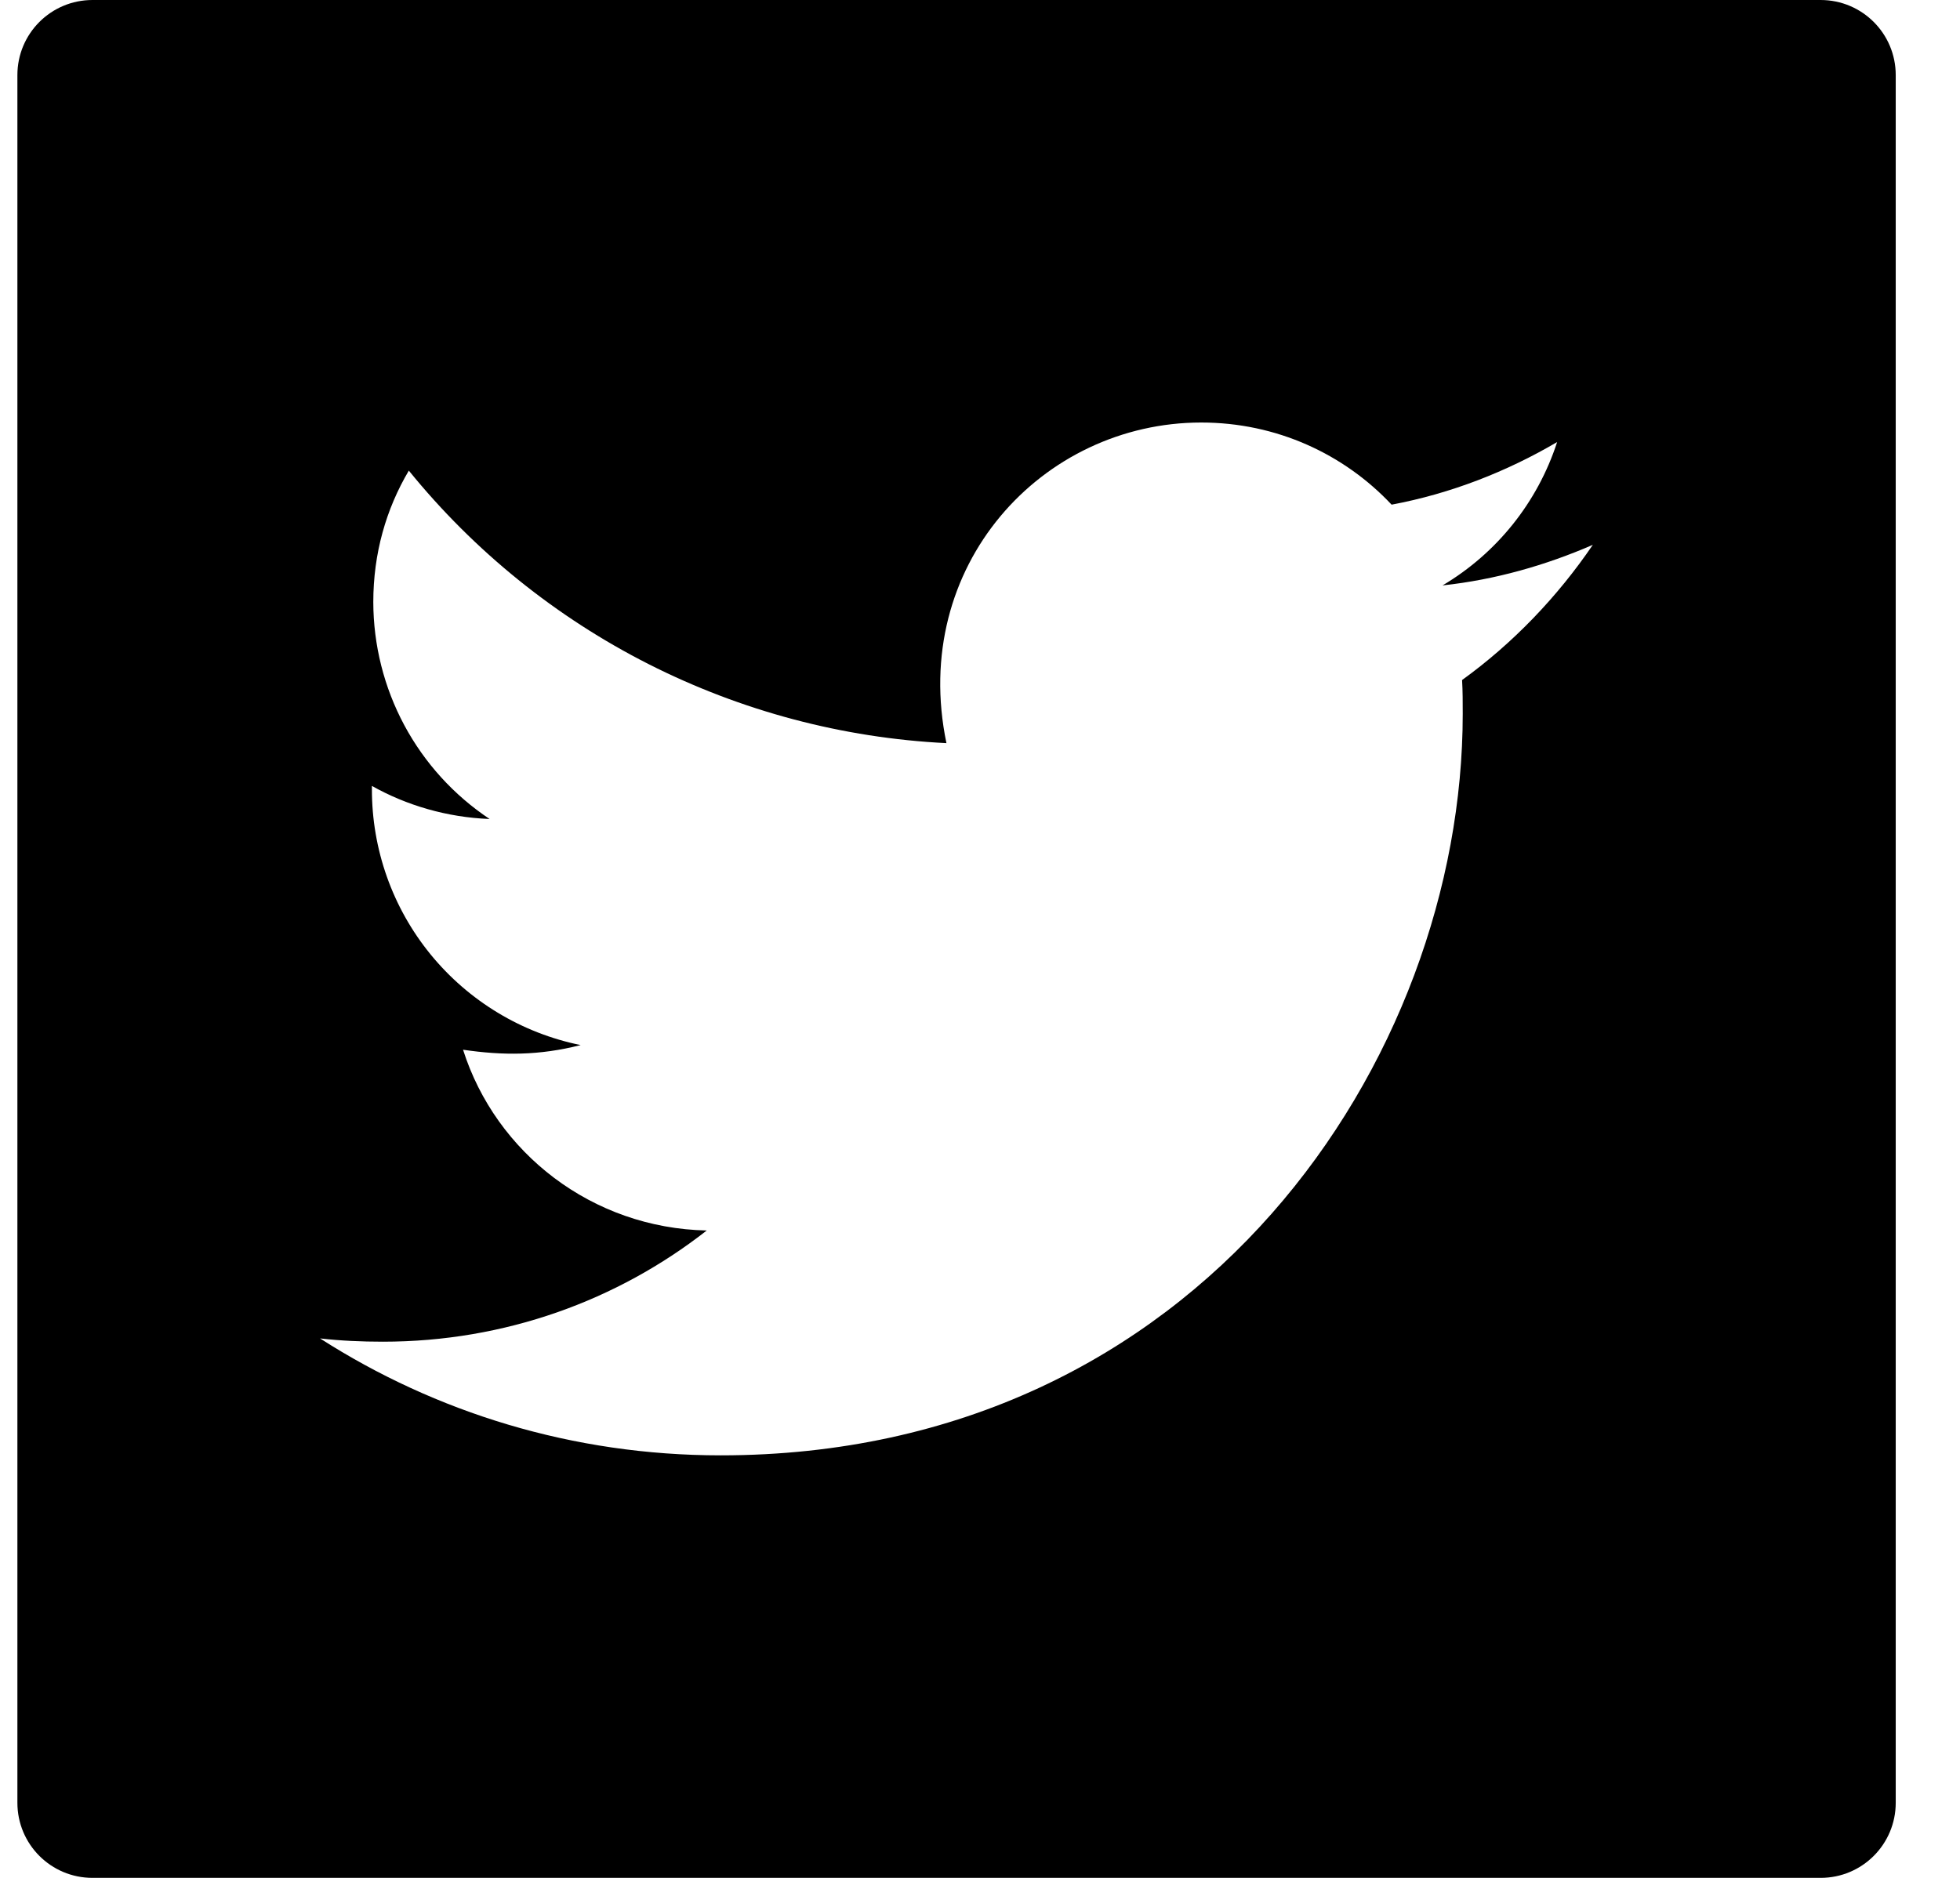
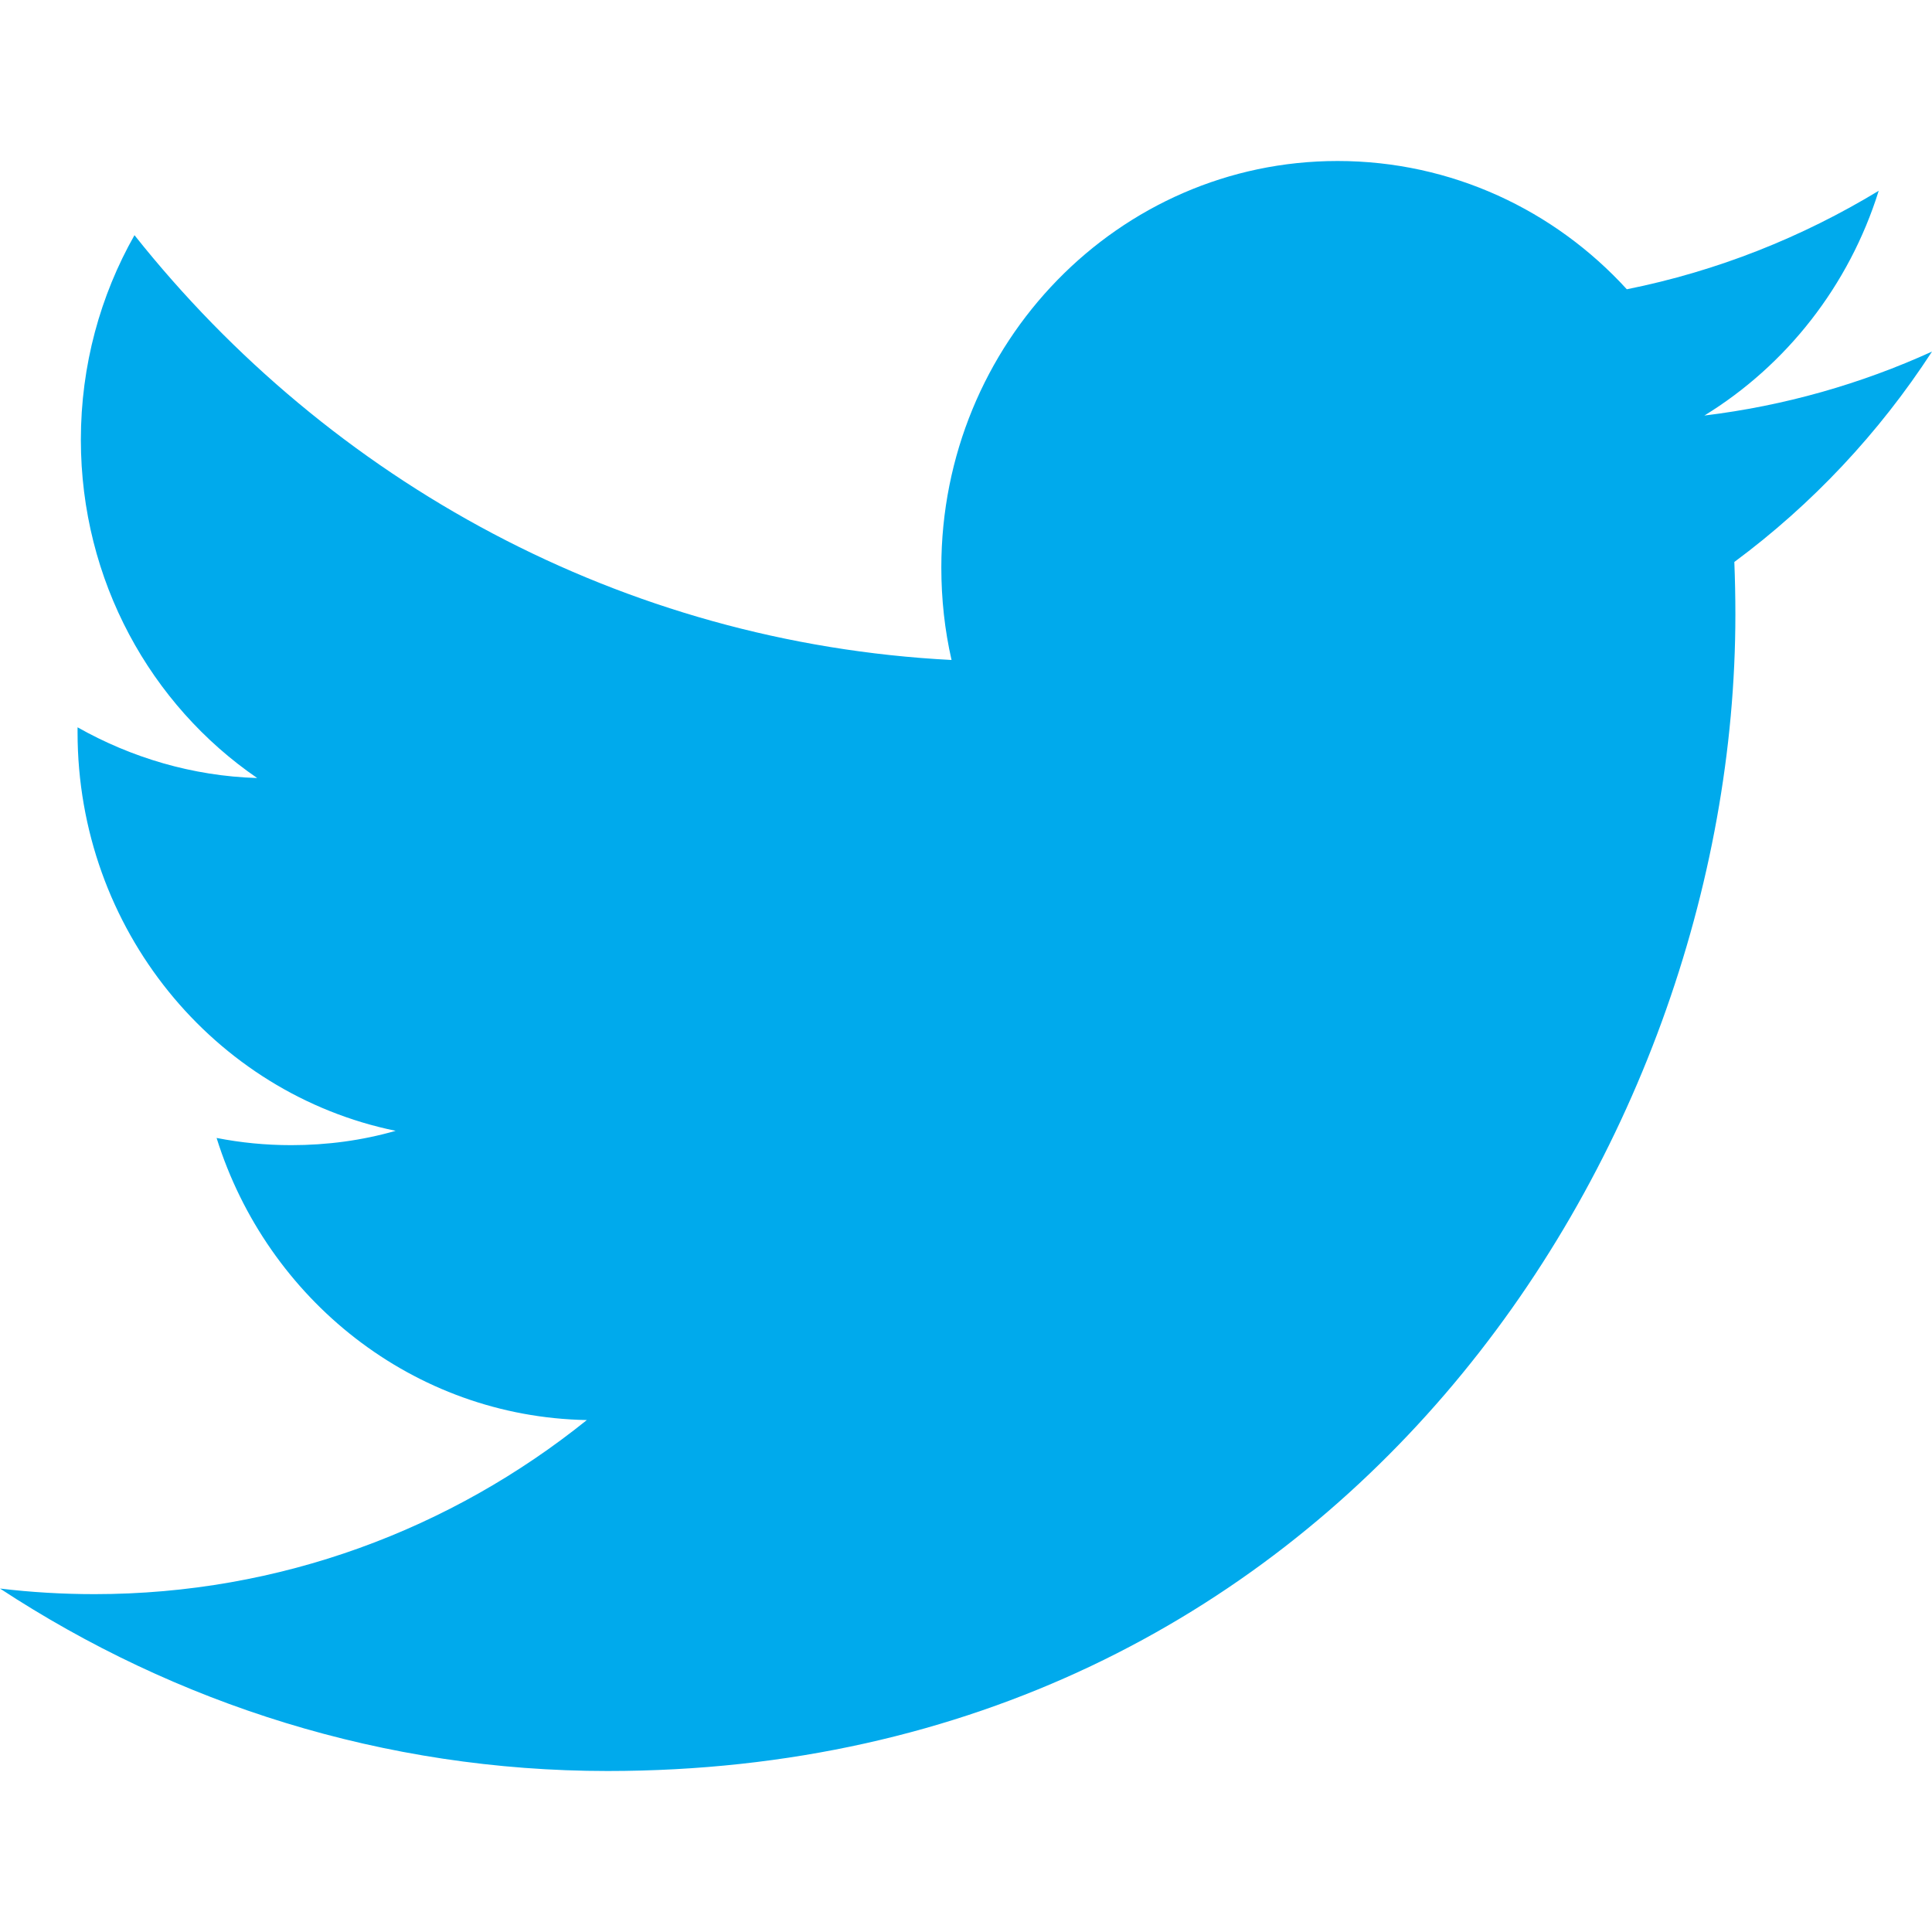
- <svg xmlns="http://www.w3.org/2000/svg" width="24" height="23" viewBox="0 0 24 23" fill="none">
-   <path d="M22.293 0H1.133C0.624 0 0.213 0.411 0.213 0.92V22.08C0.213 22.589 0.624 23 1.133 23H22.293C22.802 23 23.213 22.589 23.213 22.08V0.92C23.213 0.411 22.802 0 22.293 0ZM17.903 8.329C17.911 8.464 17.911 8.605 17.911 8.743C17.911 12.963 14.697 17.825 8.824 17.825C7.012 17.825 5.333 17.299 3.919 16.393C4.178 16.422 4.425 16.433 4.689 16.433C6.184 16.433 7.559 15.928 8.654 15.071C7.251 15.042 6.072 14.122 5.67 12.857C6.161 12.929 6.604 12.929 7.11 12.8C6.388 12.653 5.738 12.26 5.272 11.689C4.806 11.118 4.553 10.403 4.554 9.666V9.626C4.977 9.864 5.474 10.011 5.995 10.031C5.557 9.739 5.198 9.344 4.95 8.881C4.702 8.418 4.572 7.9 4.571 7.374C4.571 6.779 4.727 6.236 5.006 5.764C5.807 6.751 6.808 7.559 7.942 8.134C9.077 8.709 10.319 9.039 11.589 9.102C11.138 6.932 12.759 5.175 14.709 5.175C15.629 5.175 16.457 5.56 17.04 6.181C17.762 6.046 18.452 5.776 19.067 5.414C18.828 6.152 18.328 6.776 17.664 7.17C18.308 7.101 18.929 6.923 19.504 6.673C19.07 7.311 18.527 7.878 17.903 8.329Z" fill="black" />
+ <svg xmlns="http://www.w3.org/2000/svg" width="800px" height="800px" viewBox="0 -4 48 48" version="1.1">
+   <defs>
+ 
+ </defs>
+   <g id="Icons" stroke="none" stroke-width="1" fill="none" fill-rule="evenodd">
+     <g id="Color-" transform="translate(-300, -164)" fill="#00AAEC">
+       <path d="M348,168.735 C346.236,169.538 344.337,170.082 342.345,170.324 C344.38,169.076 345.94,167.097 346.676,164.74 C344.771,165.895 342.667,166.736 340.418,167.187 C338.627,165.225 336.066,164 333.231,164 C327.796,164 323.387,168.521 323.387,174.098 C323.387,174.889 323.472,175.658 323.641,176.397 C315.456,175.975 308.201,171.96 303.341,165.843 C302.493,167.34 302.009,169.076 302.009,170.925 C302.009,174.427 303.747,177.518 306.39,179.33 C304.778,179.281 303.257,178.821 301.927,178.07 L301.927,178.194 C301.927,183.088 305.322,187.171 309.83,188.095 C309.004,188.332 308.134,188.451 307.235,188.451 C306.601,188.451 305.981,188.39 305.381,188.272 C306.635,192.282 310.269,195.203 314.58,195.281 C311.21,197.991 306.962,199.606 302.35,199.606 C301.555,199.606 300.769,199.559 300,199.467 C304.359,202.327 309.537,204 315.096,204 C333.211,204 343.115,188.615 343.115,175.27 C343.115,174.831 343.106,174.392 343.089,173.962 C345.014,172.537 346.684,170.761 348,168.735" id="Twitter">
+ 
+ </path>
+     </g>
+   </g>
</svg>
